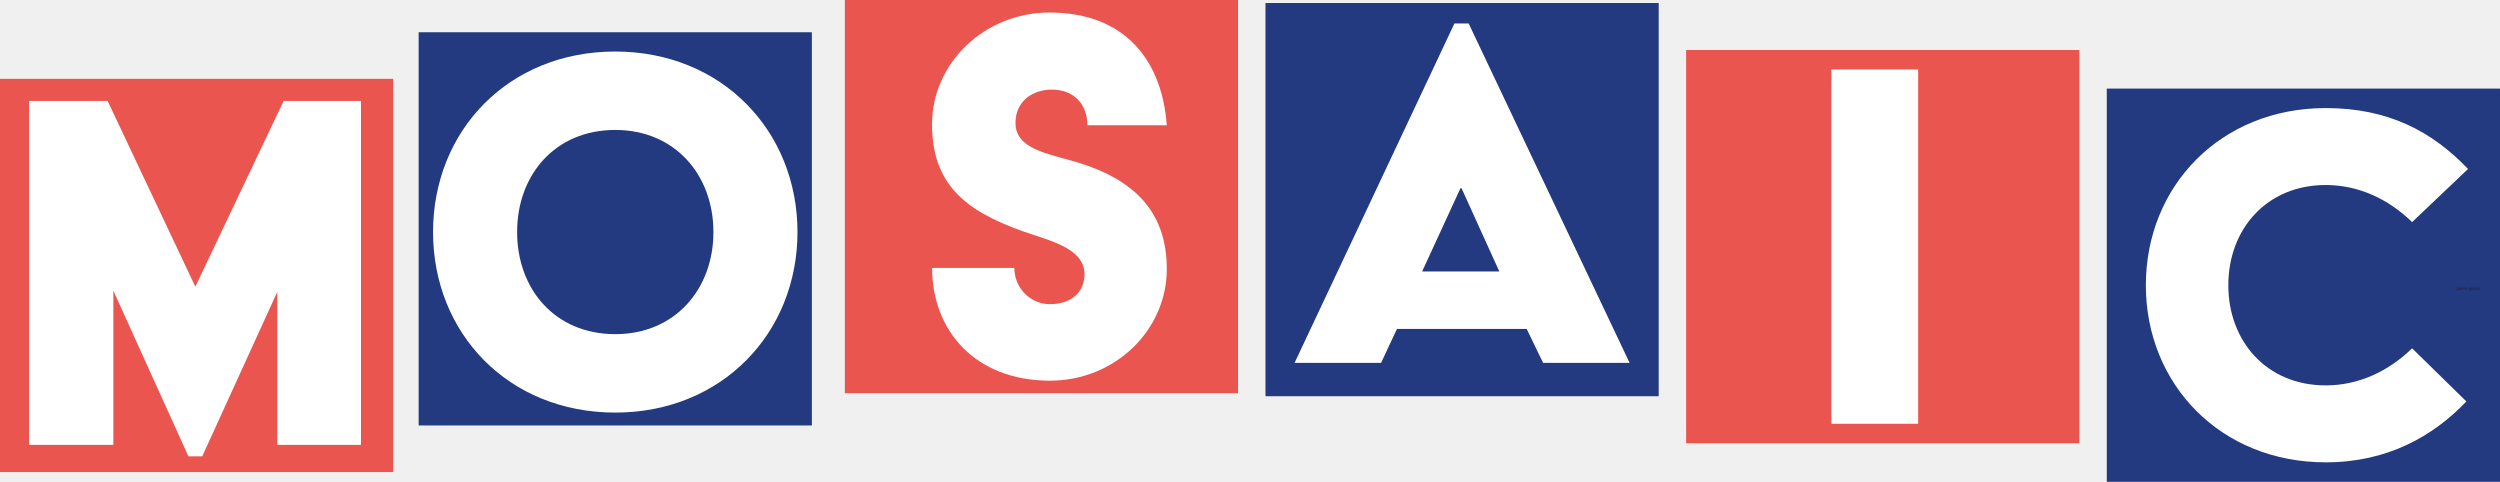
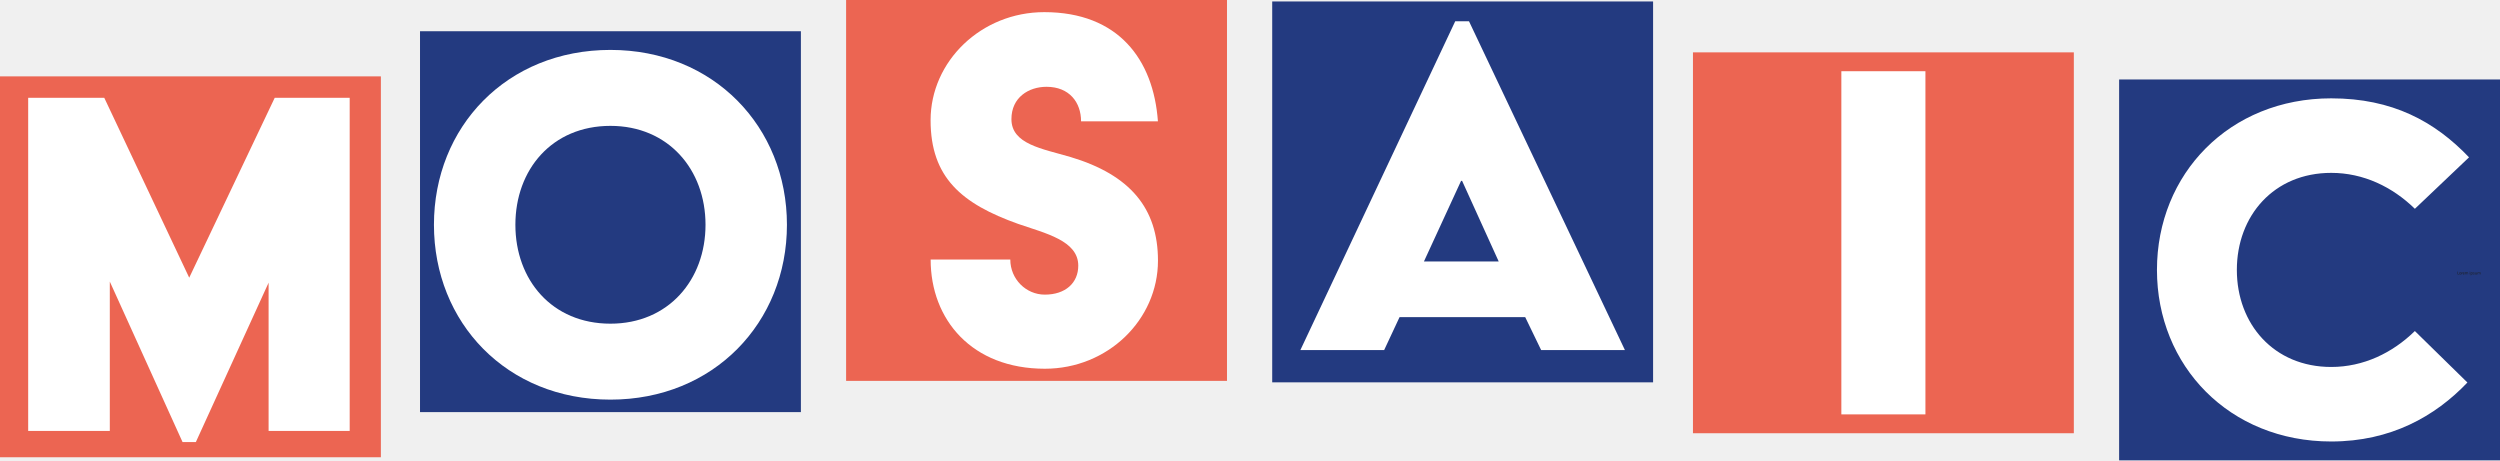
- <svg xmlns="http://www.w3.org/2000/svg" id="Layer_1" data-name="Layer 1" viewBox="0 0 7362.63 1418.96">
+ <svg xmlns="http://www.w3.org/2000/svg" id="Layer_1" data-name="Layer 1" viewBox="0 0 7601.09 1399.67">
  <defs>
-     <style>.cls-1{fill:#ea554f;}.cls-2{fill:#233a80;}.cls-3{fill:#fff;}.cls-4{font-size:12px;fill:#1d1d1b;font-family:MyriadPro-Regular, Myriad Pro;}.cls-5{letter-spacing:-0.01em;}.cls-6{letter-spacing:-0.01em;}.cls-7{letter-spacing:0em;}</style>
+     <style>.cls-1{fill:#ec6552;}.cls-2{fill:#233a80;}.cls-3{fill:#fff;}.cls-4{font-size:12px;fill:#1d1d1b;font-family:MyriadPro-Regular, Myriad Pro;}.cls-5{letter-spacing:-0.01em;}.cls-6{letter-spacing:-0.01em;}.cls-7{letter-spacing:0em;}</style>
  </defs>
  <rect class="cls-1" y="232.22" width="1158.03" height="1158.03" />
-   <rect class="cls-2" x="1232.96" y="94.97" width="1158.03" height="1158.03" />
-   <rect class="cls-1" x="2488.08" width="1158.03" height="1158.03" />
-   <rect class="cls-2" x="3726.92" y="8.89" width="1158.03" height="1158.03" />
-   <rect class="cls-1" x="4965.76" y="147.29" width="1158.03" height="1158.03" />
-   <rect class="cls-2" x="6204.59" y="260.93" width="1158.03" height="1158.03" />
+   <rect class="cls-2" x="1277.03" y="94.97" width="1158.03" height="1158.03" />
+   <rect class="cls-1" x="2572.55" width="1158.03" height="1158.03" />
+   <rect class="cls-2" x="3868.07" y="4.45" width="1158.03" height="1158.03" />
+   <rect class="cls-1" x="5147.31" y="159.2" width="1158.03" height="1158.03" />
+   <rect class="cls-2" x="6443.06" y="241.64" width="1158.03" height="1158.03" />
  <path class="cls-3" d="M85.69,297.32H317l258.29,547,260-547h227.91V1310.23H816.67V859.49L595.52,1344H555L333.85,856.11v454.12H85.69Z" />
-   <path class="cls-3" d="M1812,151.76c314,0,536.63,234.26,536.63,531.65S2126,1215.05,1812,1215.05c-315.66,0-536.63-234.26-536.63-531.64S1496.32,151.76,1812,151.76Zm0,832.36c176.11,0,289.08-132.91,289.08-300.71S1988.09,382.7,1812,382.7c-177.77,0-289.08,132.91-289.08,300.71S1634.21,984.12,1812,984.12Z" />
-   <path class="cls-3" d="M2987.28,789.08c0,59.29,47.44,106.72,105,106.72,62.68,0,101.64-35.57,101.64-88.09,0-76.23-99.95-98.25-183-127.05-171.1-61-266-140.61-266-315.1C2745,186,2899.19,36.91,3090.62,36.91c225.31,0,332,144,345.59,332H3202.43c0-57.6-35.58-105-105-105-54.21,0-106.73,32.19-106.73,98.26,0,76.23,93.18,89.78,179.57,115.19,181.27,54.21,266,155.85,266,315.1,0,179.57-152.46,328.65-343.89,328.65-221.93,0-347.29-149.08-347.29-332Z" />
-   <path class="cls-3" d="M4283.36,69.12h41.92l474,999.61H4544.55l-48.37-100H4114.07l-46.75,100H3812.58Zm132.21,730.36L4304.32,554.42h-3.22L4188.24,799.48Z" />
-   <path class="cls-3" d="M5393.46,204.63h255.62V1248H5393.46Z" />
-   <path class="cls-3" d="M6849.47,318.27c185.84,0,314.63,70.1,419,179.33L7103.78,654.1c-68.47-66.84-156.5-109.22-254.31-109.22-174.44,0-286.93,130.41-286.93,295.07S6675,1135,6849.47,1135c97.81,0,185.84-42.39,254.31-109.23l159.77,156.51c-97.82,102.7-233.13,179.32-414.08,179.32-309.75,0-529.83-229.86-529.83-521.67S6539.72,318.27,6849.47,318.27Z" />
-   <text class="cls-4" transform="translate(7232.69 853.66)">
+   <path class="cls-3" d="M1856,151.76c314,0,536.63,234.26,536.63,531.65S2170.05,1215.05,1856,1215.05c-315.66,0-536.62-234.26-536.62-531.64S1540.38,151.76,1856,151.76Zm0,832.36c176.11,0,289.08-132.91,289.08-300.71S2032.15,382.7,1856,382.7C1678.28,382.7,1567,515.61,1567,683.41S1678.28,984.12,1856,984.12Z" />
+   <path class="cls-3" d="M3071.75,789.08c0,59.29,47.44,106.72,105,106.72,62.68,0,101.65-35.57,101.65-88.09,0-76.23-99.95-98.25-183-127.05-171.1-61-266-140.61-266-315.1,0-179.57,154.16-328.65,345.59-328.65,225.31,0,332,144,345.59,332H3286.9c0-57.6-35.58-105-105-105-54.21,0-106.73,32.19-106.73,98.26,0,76.23,93.17,89.78,179.57,115.19,181.27,54.21,266,155.85,266,315.1,0,179.57-152.47,328.65-343.9,328.65-221.92,0-347.28-149.08-347.28-332Z" />
+   <path class="cls-3" d="M4424.51,64.68h41.92l474,999.61H4685.7l-48.37-100H4255.22l-46.75,100H3953.73ZM4556.72,795,4445.47,550h-3.22L4329.39,795Z" />
+   <path class="cls-3" d="M5598.52,216.54h255.62V1259.89H5598.52Z" />
+   <path class="cls-3" d="M7087.94,299c185.84,0,314.63,70.1,419,179.33l-164.66,156.5c-68.47-66.84-156.5-109.23-254.31-109.23C6913.5,525.58,6801,656,6801,820.66s112.49,295.07,286.93,295.07c97.81,0,185.84-42.39,254.31-109.23L7502,1163c-97.82,102.7-233.13,179.32-414.08,179.32-309.75,0-529.83-229.86-529.83-521.67S6778.19,299,7087.94,299Z" />
+   <text class="cls-4" transform="translate(7471.16 834.37)">
    <tspan class="cls-5">L</tspan>
    <tspan x="5.5" y="0">o</tspan>
    <tspan class="cls-6" x="12.08" y="0">r</tspan>
    <tspan class="cls-7" x="15.89" y="0">em ipsum</tspan>
  </text>
</svg>
